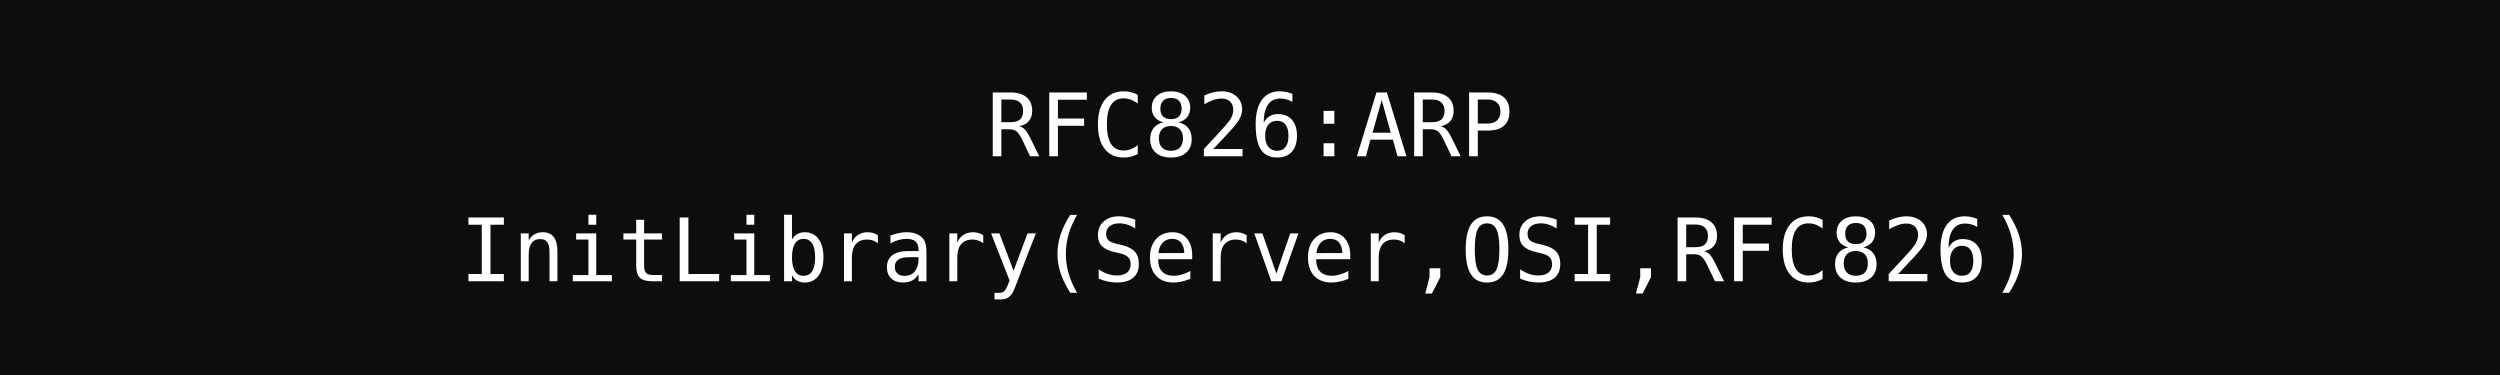
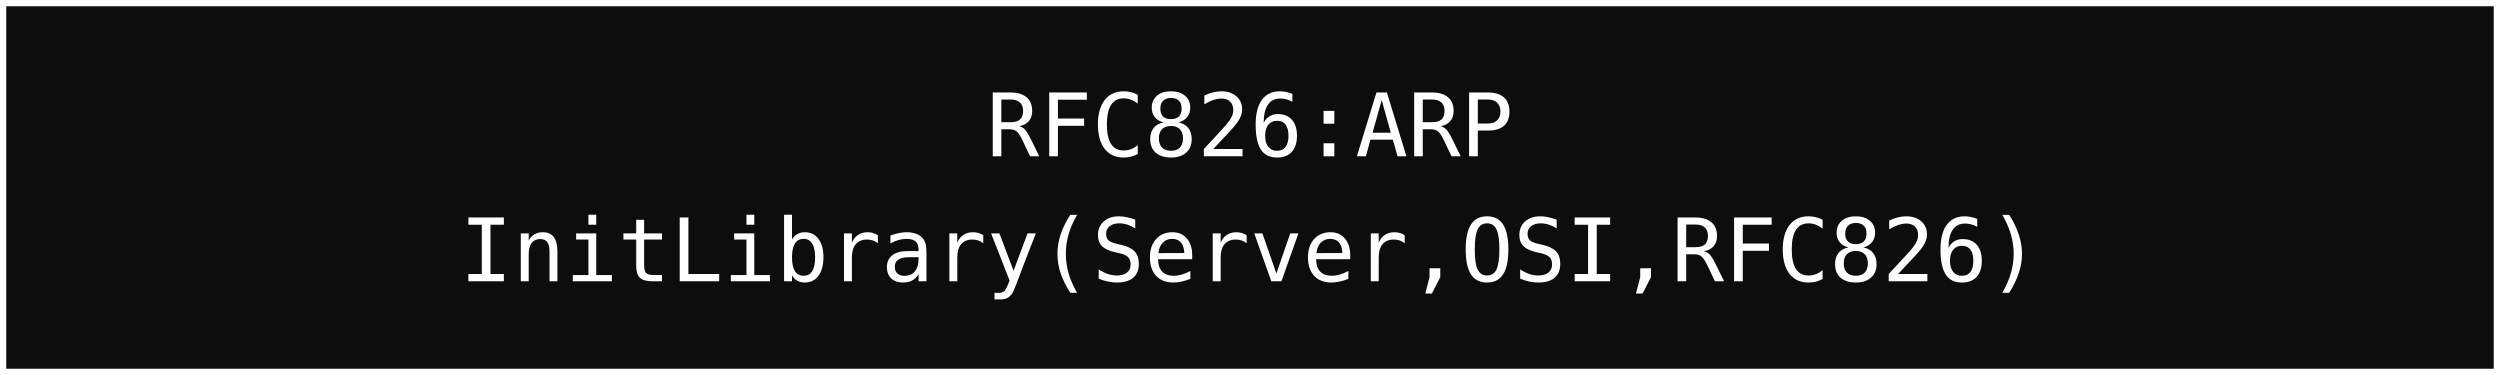
<svg xmlns="http://www.w3.org/2000/svg" width="400" height="60">
-   <rect width="100%" height="100%" fill="#0d0d0d" />
+   <rect width="100%" height="100%" fill="#0d0d0d" stroke="#fff" stroke-width="2" />
  <text x="50%" y="25" font-family="monospace" font-size="14" fill="#fff" text-anchor="middle">RFC826:ARP</text>
  <text x="50%" y="45" font-family="monospace" font-size="14" fill="#fff" text-anchor="middle">InitLibrary(Server,OSI,RFC826)</text>
</svg>
